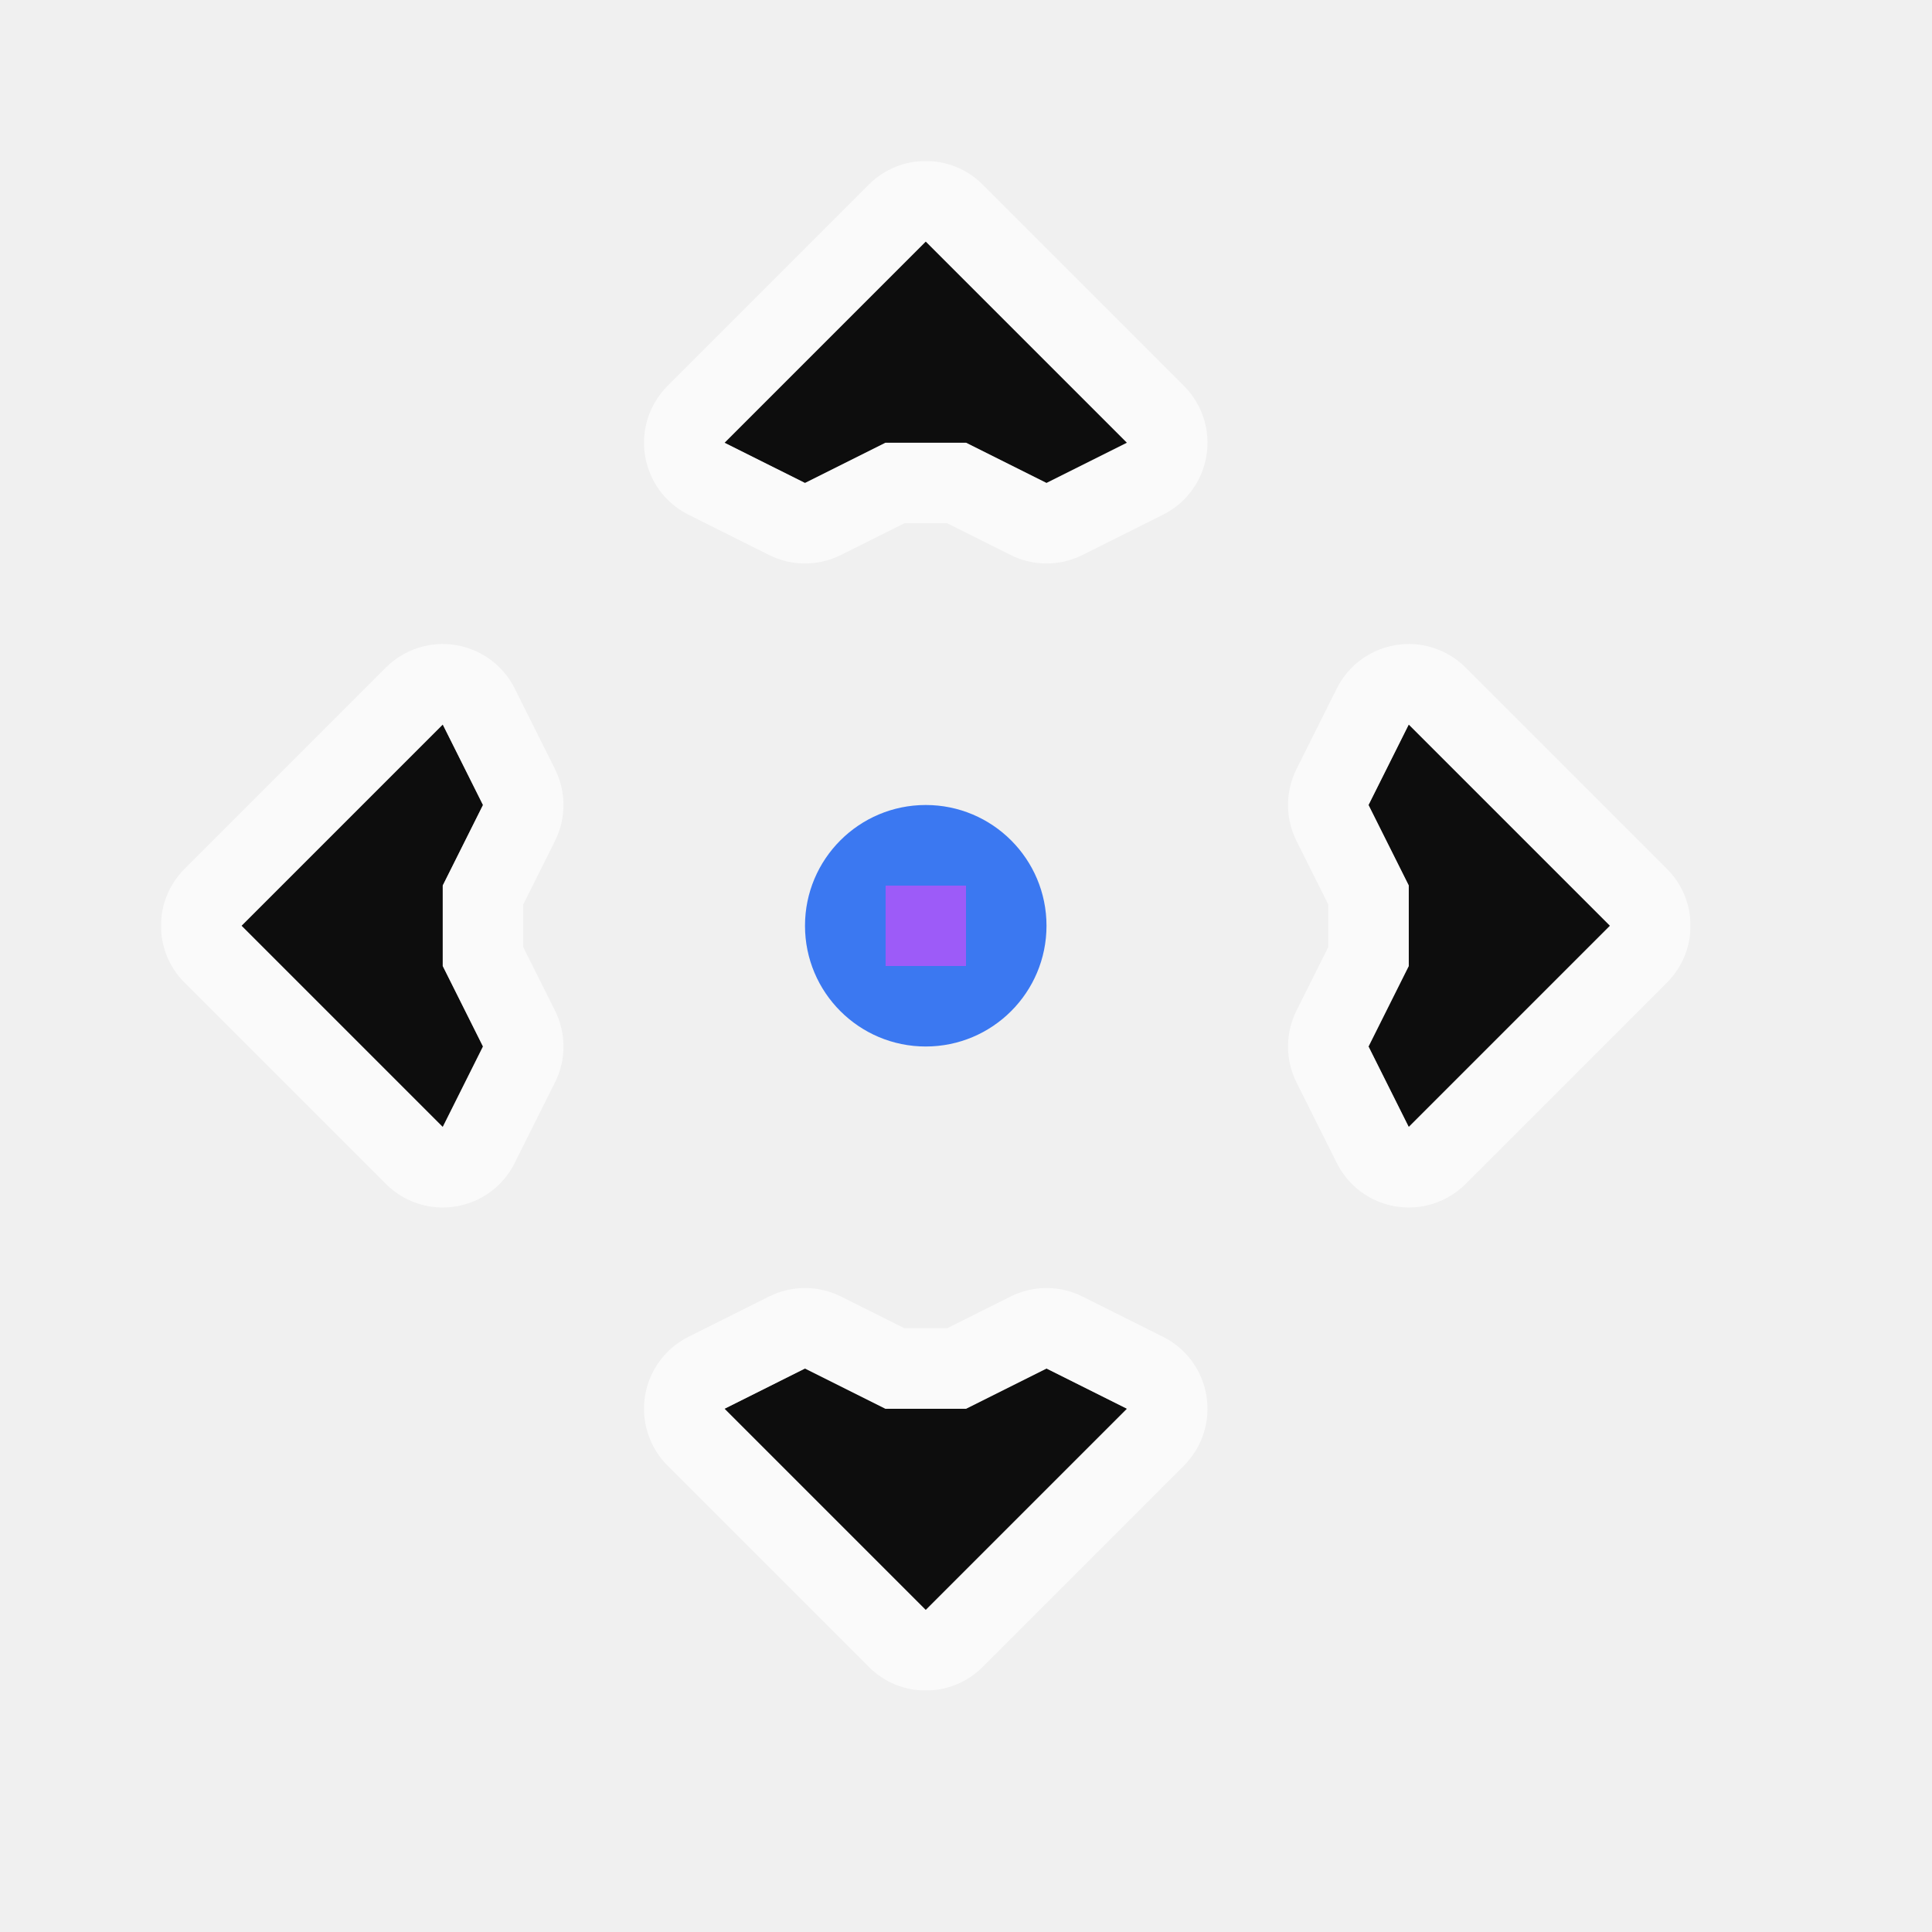
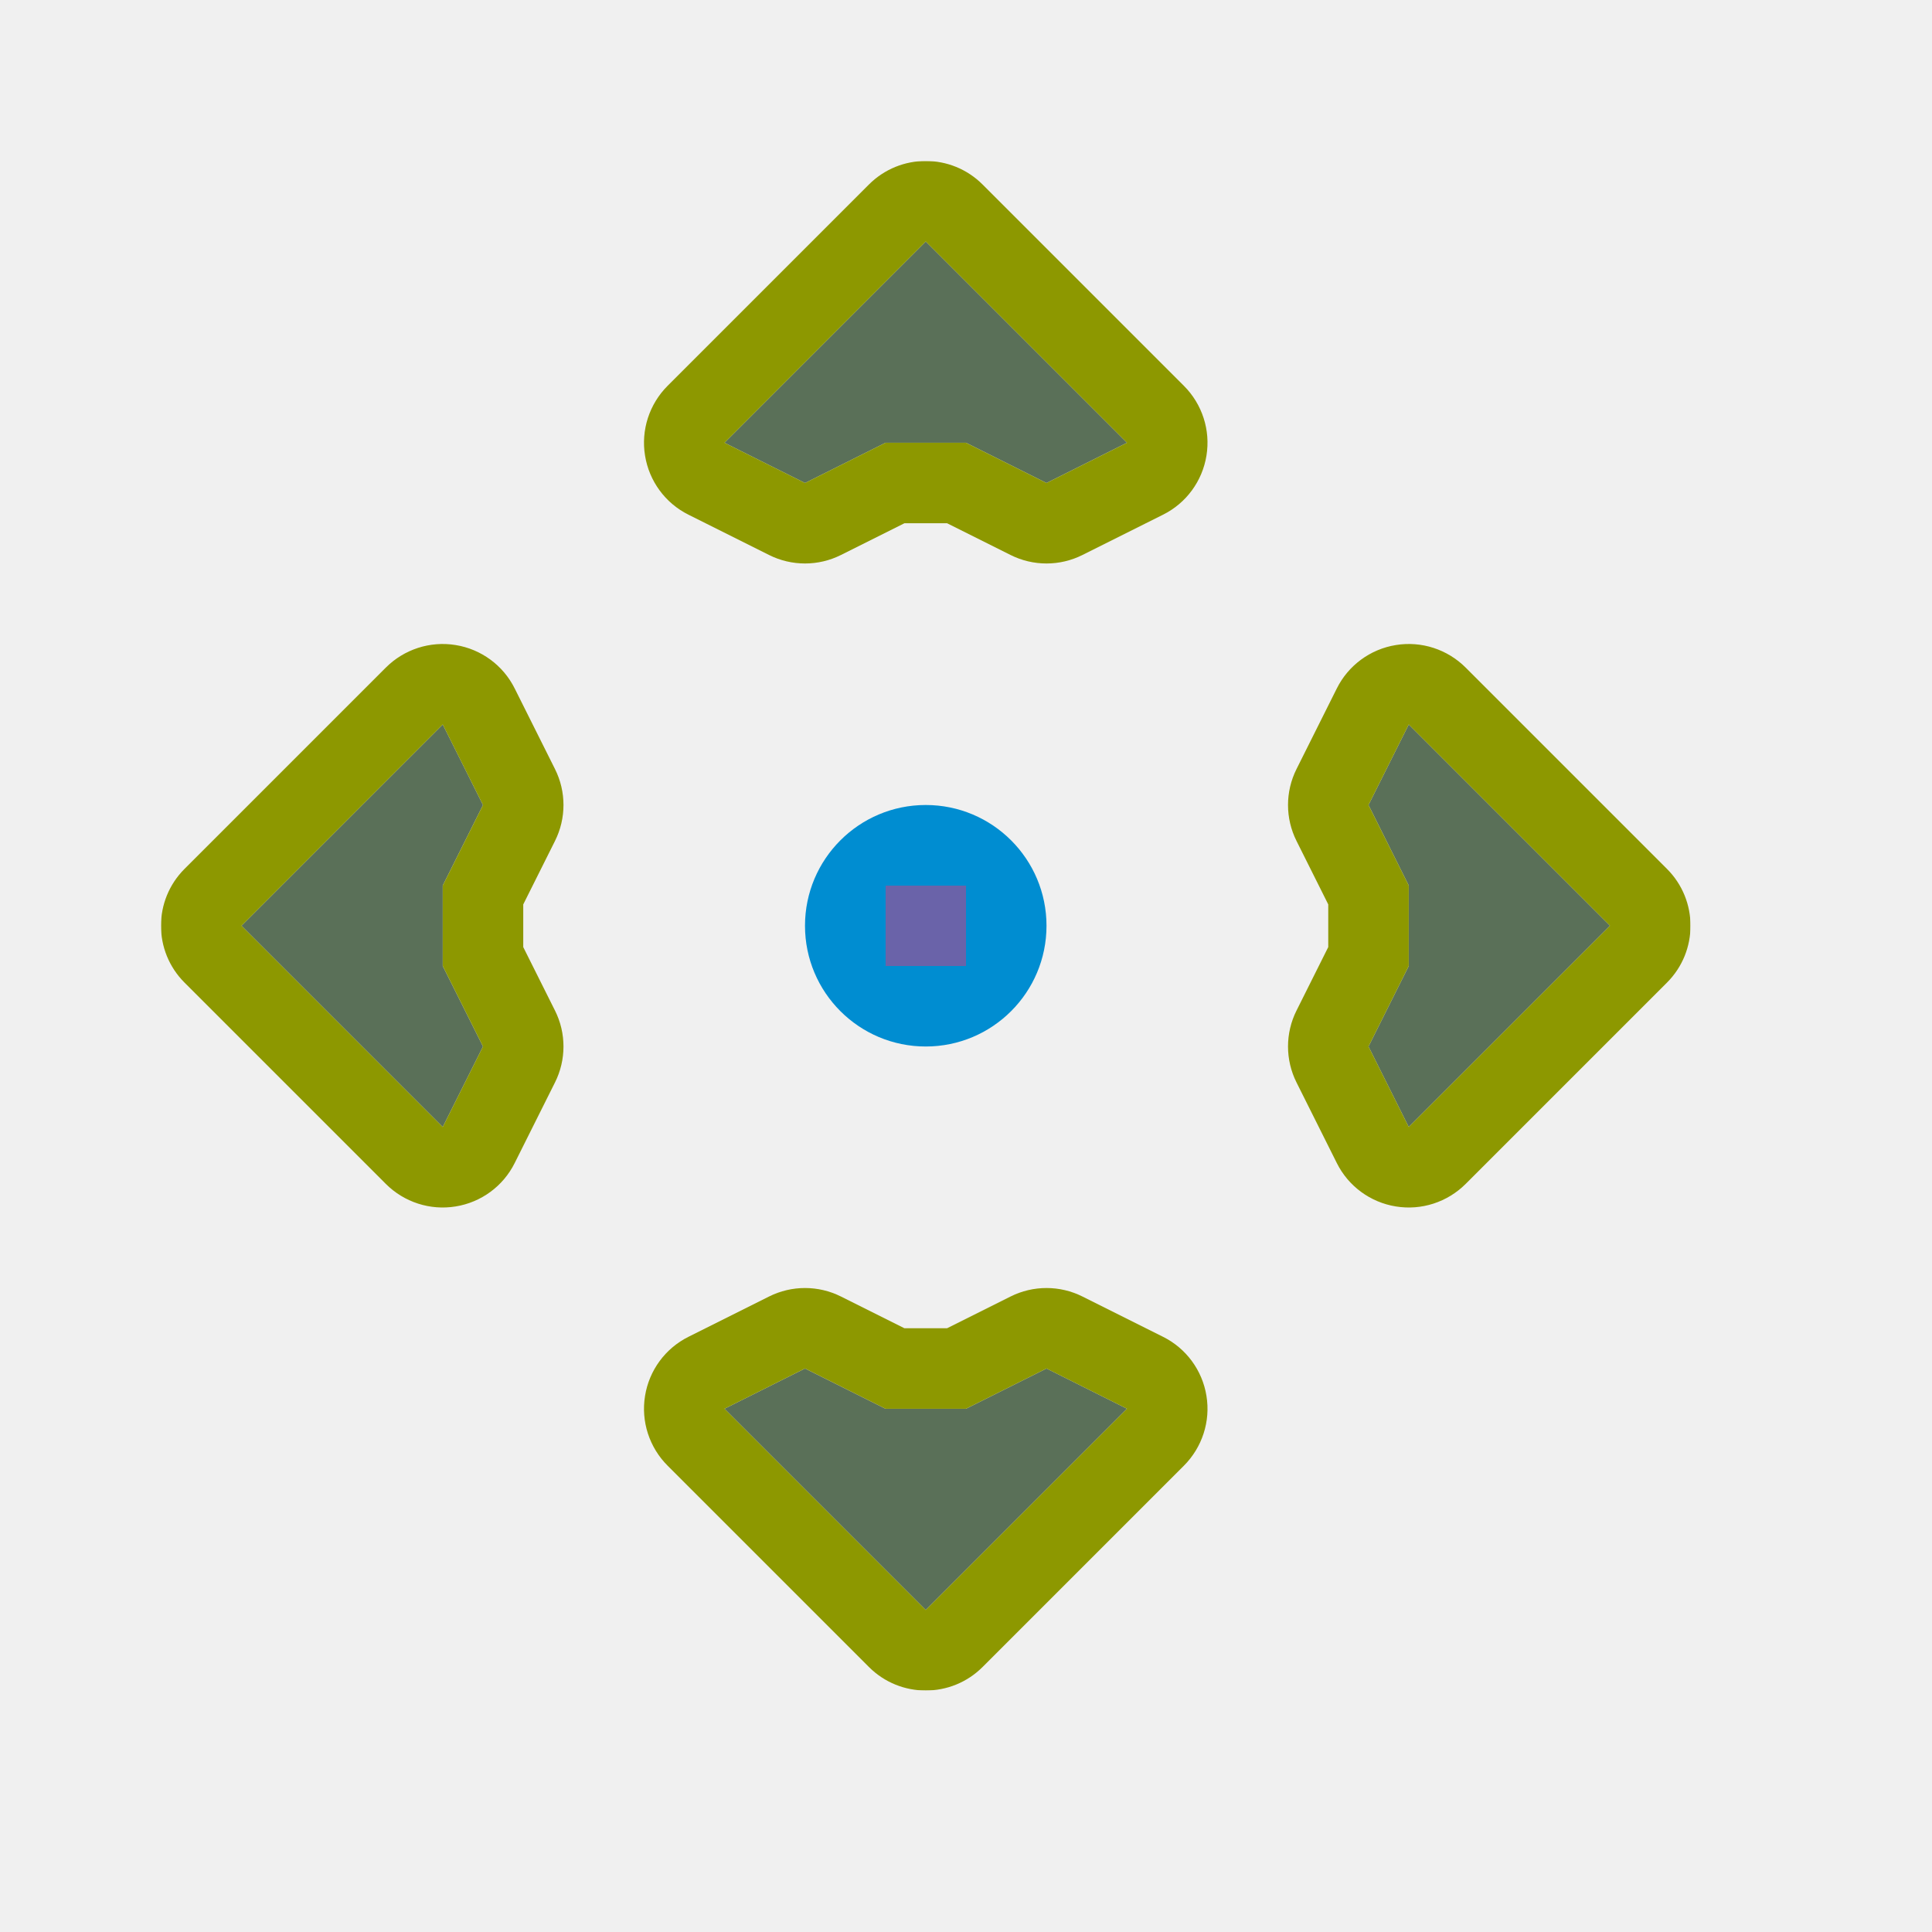
<svg xmlns="http://www.w3.org/2000/svg" width="24" height="24" viewBox="0 0 24 24" fill="none">
  <g id="cursor=all-scroll, variant=dark, size=24">
    <g id="Union">
      <mask id="path-1-outside-1_2320_9293" maskUnits="userSpaceOnUse" x="2" y="2" width="19" height="19" fill="black">
        <rect fill="white" x="2" y="2" width="19" height="19" />
-         <path fill-rule="evenodd" clip-rule="evenodd" d="M9 5.5L11.5 3L14 5.5L13 6L12 5.5H11L10 6L9 5.5ZM17.5 9L20 11.5L17.5 14L17 13L17.5 12V11L17 10L17.5 9ZM11.5 20L14 17.5L13 17L12 17.5H11L10 17L9 17.5L11.5 20ZM5.5 14L3 11.5L5.5 9L6 10L5.5 11V12L6 13L5.5 14Z" />
+         <path d="M14 17.5L11.5 20L9 17.5L10 17L11 17.5H12L13 17L14 17.5ZM6 10L5.5 11V12L6 13L5.5 14L3 11.5L5.5 9L6 10ZM20 11.5L17.5 14L17 13L17.5 12V11L17 10L17.5 9L20 11.5ZM14 5.5L13 6L12 5.5H11L10 6L9 5.5L11.5 3L14 5.5Z" />
      </mask>
-       <path fill-rule="evenodd" clip-rule="evenodd" d="M9 5.5L11.5 3L14 5.5L13 6L12 5.5H11L10 6L9 5.5ZM17.5 9L20 11.5L17.5 14L17 13L17.5 12V11L17 10L17.5 9ZM11.5 20L14 17.5L13 17L12 17.5H11L10 17L9 17.5L11.5 20ZM5.5 14L3 11.5L5.5 9L6 10L5.5 11V12L6 13L5.5 14Z" fill="#0D0D0D" />
-       <path d="M11.5 3L12.207 2.293C11.817 1.902 11.183 1.902 10.793 2.293L11.5 3ZM9 5.5L8.293 4.793C8.066 5.02 7.961 5.343 8.013 5.66C8.064 5.977 8.265 6.251 8.553 6.394L9 5.5ZM14 5.5L14.447 6.394C14.735 6.251 14.936 5.977 14.987 5.66C15.039 5.343 14.934 5.02 14.707 4.793L14 5.5ZM13 6L12.553 6.894C12.834 7.035 13.166 7.035 13.447 6.894L13 6ZM12 5.5L12.447 4.606C12.308 4.536 12.155 4.5 12 4.5V5.5ZM11 5.5V4.5C10.845 4.5 10.692 4.536 10.553 4.606L11 5.5ZM10 6L9.553 6.894C9.834 7.035 10.166 7.035 10.447 6.894L10 6ZM20 11.5L20.707 12.207C21.098 11.817 21.098 11.183 20.707 10.793L20 11.5ZM17.5 9L18.207 8.293C17.98 8.066 17.657 7.961 17.34 8.013C17.023 8.064 16.749 8.265 16.606 8.553L17.5 9ZM17.5 14L16.606 14.447C16.749 14.735 17.023 14.936 17.34 14.987C17.657 15.039 17.98 14.934 18.207 14.707L17.5 14ZM17 13L16.106 12.553C15.965 12.834 15.965 13.166 16.106 13.447L17 13ZM17.5 12L18.394 12.447C18.464 12.308 18.5 12.155 18.5 12H17.5ZM17.5 11H18.5C18.5 10.845 18.464 10.692 18.394 10.553L17.5 11ZM17 10L16.106 9.553C15.965 9.834 15.965 10.166 16.106 10.447L17 10ZM14 17.5L14.707 18.207C14.934 17.98 15.039 17.657 14.987 17.34C14.936 17.023 14.735 16.749 14.447 16.606L14 17.5ZM11.5 20L10.793 20.707C11.183 21.098 11.817 21.098 12.207 20.707L11.5 20ZM13 17L13.447 16.106C13.166 15.965 12.834 15.965 12.553 16.106L13 17ZM12 17.5V18.5C12.155 18.5 12.308 18.464 12.447 18.394L12 17.5ZM11 17.5L10.553 18.394C10.692 18.464 10.845 18.5 11 18.5V17.5ZM10 17L10.447 16.106C10.166 15.965 9.834 15.965 9.553 16.106L10 17ZM9 17.5L8.553 16.606C8.265 16.749 8.064 17.023 8.013 17.34C7.961 17.657 8.066 17.98 8.293 18.207L9 17.5ZM3 11.5L2.293 10.793C1.902 11.183 1.902 11.817 2.293 12.207L3 11.5ZM5.5 14L4.793 14.707C5.02 14.934 5.343 15.039 5.66 14.987C5.977 14.936 6.251 14.735 6.394 14.447L5.5 14ZM5.5 9L6.394 8.553C6.251 8.265 5.977 8.064 5.66 8.013C5.343 7.961 5.02 8.066 4.793 8.293L5.5 9ZM6 10L6.894 10.447C7.035 10.166 7.035 9.834 6.894 9.553L6 10ZM5.5 11L4.606 10.553C4.536 10.692 4.5 10.845 4.5 11H5.5ZM5.5 12H4.5C4.5 12.155 4.536 12.308 4.606 12.447L5.5 12ZM6 13L6.894 13.447C7.035 13.166 7.035 12.834 6.894 12.553L6 13ZM10.793 2.293L8.293 4.793L9.707 6.207L12.207 3.707L10.793 2.293ZM14.707 4.793L12.207 2.293L10.793 3.707L13.293 6.207L14.707 4.793ZM13.447 6.894L14.447 6.394L13.553 4.606L12.553 5.106L13.447 6.894ZM11.553 6.394L12.553 6.894L13.447 5.106L12.447 4.606L11.553 6.394ZM11 6.5H12V4.5H11V6.5ZM10.447 6.894L11.447 6.394L10.553 4.606L9.553 5.106L10.447 6.894ZM8.553 6.394L9.553 6.894L10.447 5.106L9.447 4.606L8.553 6.394ZM20.707 10.793L18.207 8.293L16.793 9.707L19.293 12.207L20.707 10.793ZM18.207 14.707L20.707 12.207L19.293 10.793L16.793 13.293L18.207 14.707ZM16.106 13.447L16.606 14.447L18.394 13.553L17.894 12.553L16.106 13.447ZM16.606 11.553L16.106 12.553L17.894 13.447L18.394 12.447L16.606 11.553ZM16.5 11V12H18.5V11H16.5ZM16.106 10.447L16.606 11.447L18.394 10.553L17.894 9.553L16.106 10.447ZM16.606 8.553L16.106 9.553L17.894 10.447L18.394 9.447L16.606 8.553ZM13.293 16.793L10.793 19.293L12.207 20.707L14.707 18.207L13.293 16.793ZM12.553 17.894L13.553 18.394L14.447 16.606L13.447 16.106L12.553 17.894ZM12.447 18.394L13.447 17.894L12.553 16.106L11.553 16.606L12.447 18.394ZM11 18.5H12V16.5H11V18.5ZM9.553 17.894L10.553 18.394L11.447 16.606L10.447 16.106L9.553 17.894ZM9.447 18.394L10.447 17.894L9.553 16.106L8.553 16.606L9.447 18.394ZM12.207 19.293L9.707 16.793L8.293 18.207L10.793 20.707L12.207 19.293ZM2.293 12.207L4.793 14.707L6.207 13.293L3.707 10.793L2.293 12.207ZM4.793 8.293L2.293 10.793L3.707 12.207L6.207 9.707L4.793 8.293ZM6.894 9.553L6.394 8.553L4.606 9.447L5.106 10.447L6.894 9.553ZM6.394 11.447L6.894 10.447L5.106 9.553L4.606 10.553L6.394 11.447ZM6.5 12V11H4.5V12H6.5ZM6.894 12.553L6.394 11.553L4.606 12.447L5.106 13.447L6.894 12.553ZM6.394 14.447L6.894 13.447L5.106 12.553L4.606 13.553L6.394 14.447Z" fill="white" fill-opacity="0.65" mask="url(#path-1-outside-1_2320_9293)" />
+       <path d="M14 17.5L11.5 20L9 17.5L10 17L11 17.5H12L13 17L14 17.5ZM6 10L5.5 11V12L6 13L5.5 14L3 11.5L5.5 9L6 10ZM20 11.5L17.5 14L17 13L17.5 12V11L17 10L17.5 9L20 11.5ZM14 5.5L13 6L12 5.5H11L10 6L9 5.5L11.5 3L14 5.5Z" fill="#5A7058" />
+       <path d="M14 17.5L14.707 18.207C14.934 17.98 15.039 17.657 14.987 17.34C14.936 17.023 14.735 16.749 14.447 16.606L14 17.5ZM11.5 20L10.793 20.707C11.183 21.098 11.817 21.098 12.207 20.707L11.5 20ZM9 17.5L8.553 16.606C8.265 16.749 8.064 17.023 8.013 17.34C7.961 17.657 8.066 17.98 8.293 18.207L9 17.5ZM10 17L10.447 16.106C10.166 15.965 9.834 15.965 9.553 16.106L10 17ZM11 17.5L10.553 18.394C10.692 18.464 10.845 18.5 11 18.5V17.5ZM12 17.5V18.5C12.155 18.5 12.308 18.464 12.447 18.394L12 17.5ZM13 17L13.447 16.106C13.166 15.965 12.834 15.965 12.553 16.106L13 17ZM6 10L6.894 10.447C7.035 10.166 7.035 9.834 6.894 9.553L6 10ZM5.5 11L4.606 10.553C4.536 10.692 4.5 10.845 4.5 11H5.5ZM5.5 12H4.5C4.5 12.155 4.536 12.308 4.606 12.447L5.5 12ZM6 13L6.894 13.447C7.035 13.166 7.035 12.834 6.894 12.553L6 13ZM5.5 14L4.793 14.707C5.02 14.934 5.343 15.039 5.66 14.987C5.977 14.936 6.251 14.735 6.394 14.447L5.5 14ZM3 11.5L2.293 10.793C1.902 11.183 1.902 11.817 2.293 12.207L3 11.5ZM5.5 9L6.394 8.553C6.251 8.265 5.977 8.064 5.66 8.013C5.343 7.961 5.02 8.066 4.793 8.293L5.5 9ZM20 11.5L20.707 12.207C21.098 11.817 21.098 11.183 20.707 10.793L20 11.5ZM17.5 14L16.606 14.447C16.749 14.735 17.023 14.936 17.34 14.987C17.657 15.039 17.98 14.934 18.207 14.707L17.5 14ZM17 13L16.106 12.553C15.965 12.834 15.965 13.166 16.106 13.447L17 13ZM17.5 12L18.394 12.447C18.464 12.308 18.5 12.155 18.5 12H17.5ZM17.5 11H18.5C18.5 10.845 18.464 10.692 18.394 10.553L17.5 11ZM17 10L16.106 9.553C15.965 9.834 15.965 10.166 16.106 10.447L17 10ZM17.5 9L18.207 8.293C17.98 8.066 17.657 7.961 17.34 8.013C17.023 8.064 16.749 8.265 16.606 8.553L17.5 9ZM14 5.5L14.447 6.394C14.735 6.251 14.936 5.977 14.987 5.66C15.039 5.343 14.934 5.02 14.707 4.793L14 5.5ZM13 6L12.553 6.894C12.834 7.035 13.166 7.035 13.447 6.894L13 6ZM12 5.5L12.447 4.606C12.308 4.536 12.155 4.5 12 4.5V5.5ZM11 5.5V4.5C10.845 4.5 10.692 4.536 10.553 4.606L11 5.5ZM10 6L9.553 6.894C9.834 7.035 10.166 7.035 10.447 6.894L10 6ZM9 5.5L8.293 4.793C8.066 5.02 7.961 5.343 8.013 5.66C8.064 5.977 8.265 6.251 8.553 6.394L9 5.5ZM11.5 3L12.207 2.293C11.817 1.902 11.183 1.902 10.793 2.293L11.5 3ZM14 17.5L13.293 16.793L10.793 19.293L11.5 20L12.207 20.707L14.707 18.207L14 17.5ZM11.5 20L12.207 19.293L9.707 16.793L9 17.5L8.293 18.207L10.793 20.707L11.5 20ZM9 17.5L9.447 18.394L10.447 17.894L10 17L9.553 16.106L8.553 16.606L9 17.5ZM10 17L9.553 17.894L10.553 18.394L11 17.5L11.447 16.606L10.447 16.106L10 17ZM11 17.5V18.5H12V17.5V16.5H11V17.5ZM12 17.5L12.447 18.394L13.447 17.894L13 17L12.553 16.106L11.553 16.606L12 17.5ZM13 17L12.553 17.894L13.553 18.394L14 17.5L14.447 16.606L13.447 16.106L13 17ZM6 10L5.106 9.553L4.606 10.553L5.5 11L6.394 11.447L6.894 10.447L6 10ZM5.5 11H4.5V12H5.5H6.5V11H5.5ZM5.5 12L4.606 12.447L5.106 13.447L6 13L6.894 12.553L6.394 11.553L5.5 12ZM6 13L5.106 12.553L4.606 13.553L5.5 14L6.394 14.447L6.894 13.447L6 13ZM5.5 14L6.207 13.293L3.707 10.793L3 11.5L2.293 12.207L4.793 14.707L5.5 14ZM3 11.5L3.707 12.207L6.207 9.707L5.5 9L4.793 8.293L2.293 10.793L3 11.5ZM5.5 9L4.606 9.447L5.106 10.447L6 10L6.894 9.553L6.394 8.553L5.5 9ZM20 11.5L19.293 10.793L16.793 13.293L17.5 14L18.207 14.707L20.707 12.207L20 11.5ZM17.5 14L18.394 13.553L17.894 12.553L17 13L16.106 13.447L16.606 14.447L17.5 14ZM17 13L17.894 13.447L18.394 12.447L17.5 12L16.606 11.553L16.106 12.553L17 13ZM17.5 12H18.5V11H17.5H16.5V12H17.5ZM17.5 11L18.394 10.553L17.894 9.553L17 10L16.106 10.447L16.606 11.447L17.5 11ZM17 10L17.894 10.447L18.394 9.447L17.5 9L16.606 8.553L16.106 9.553L17 10ZM17.5 9L16.793 9.707L19.293 12.207L20 11.5L20.707 10.793L18.207 8.293L17.5 9ZM14 5.5L13.553 4.606L12.553 5.106L13 6L13.447 6.894L14.447 6.394L14 5.5ZM13 6L13.447 5.106L12.447 4.606L12 5.5L11.553 6.394L12.553 6.894L13 6ZM12 5.5V4.5H11V5.5V6.5H12V5.5ZM11 5.5L10.553 4.606L9.553 5.106L10 6L10.447 6.894L11.447 6.394L11 5.5ZM10 6L10.447 5.106L9.447 4.606L9 5.5L8.553 6.394L9.553 6.894L10 6ZM9 5.5L9.707 6.207L12.207 3.707L11.5 3L10.793 2.293L8.293 4.793L9 5.5ZM11.5 3L10.793 3.707L13.293 6.207L14 5.5L14.707 4.793L12.207 2.293L11.5 3Z" fill="#8D9800" mask="url(#path-1-outside-1_2320_9293)" />
    </g>
    <g id="center">
-       <circle id="center_2" cx="11.5" cy="11.5" r="1.5" fill="#3B78F1" />
+       <circle id="center_2" cx="11.5" cy="11.5" r="1.5" fill="#008DD1" />
    </g>
    <g id="hotspot" clip-path="url(#clip0_2320_9293)">
-       <rect id="center_3" opacity="0.5" x="11" y="11" width="1" height="1" fill="#FF3DFF" />
+       <rect id="center_3" opacity="0.5" x="11" y="11" width="1" height="1" fill="#D43982" />
    </g>
  </g>
  <defs>
    <clipPath id="clip0_2320_9293">
      <rect width="1" height="1" fill="white" transform="translate(11 11)" />
    </clipPath>
  </defs>
</svg>
